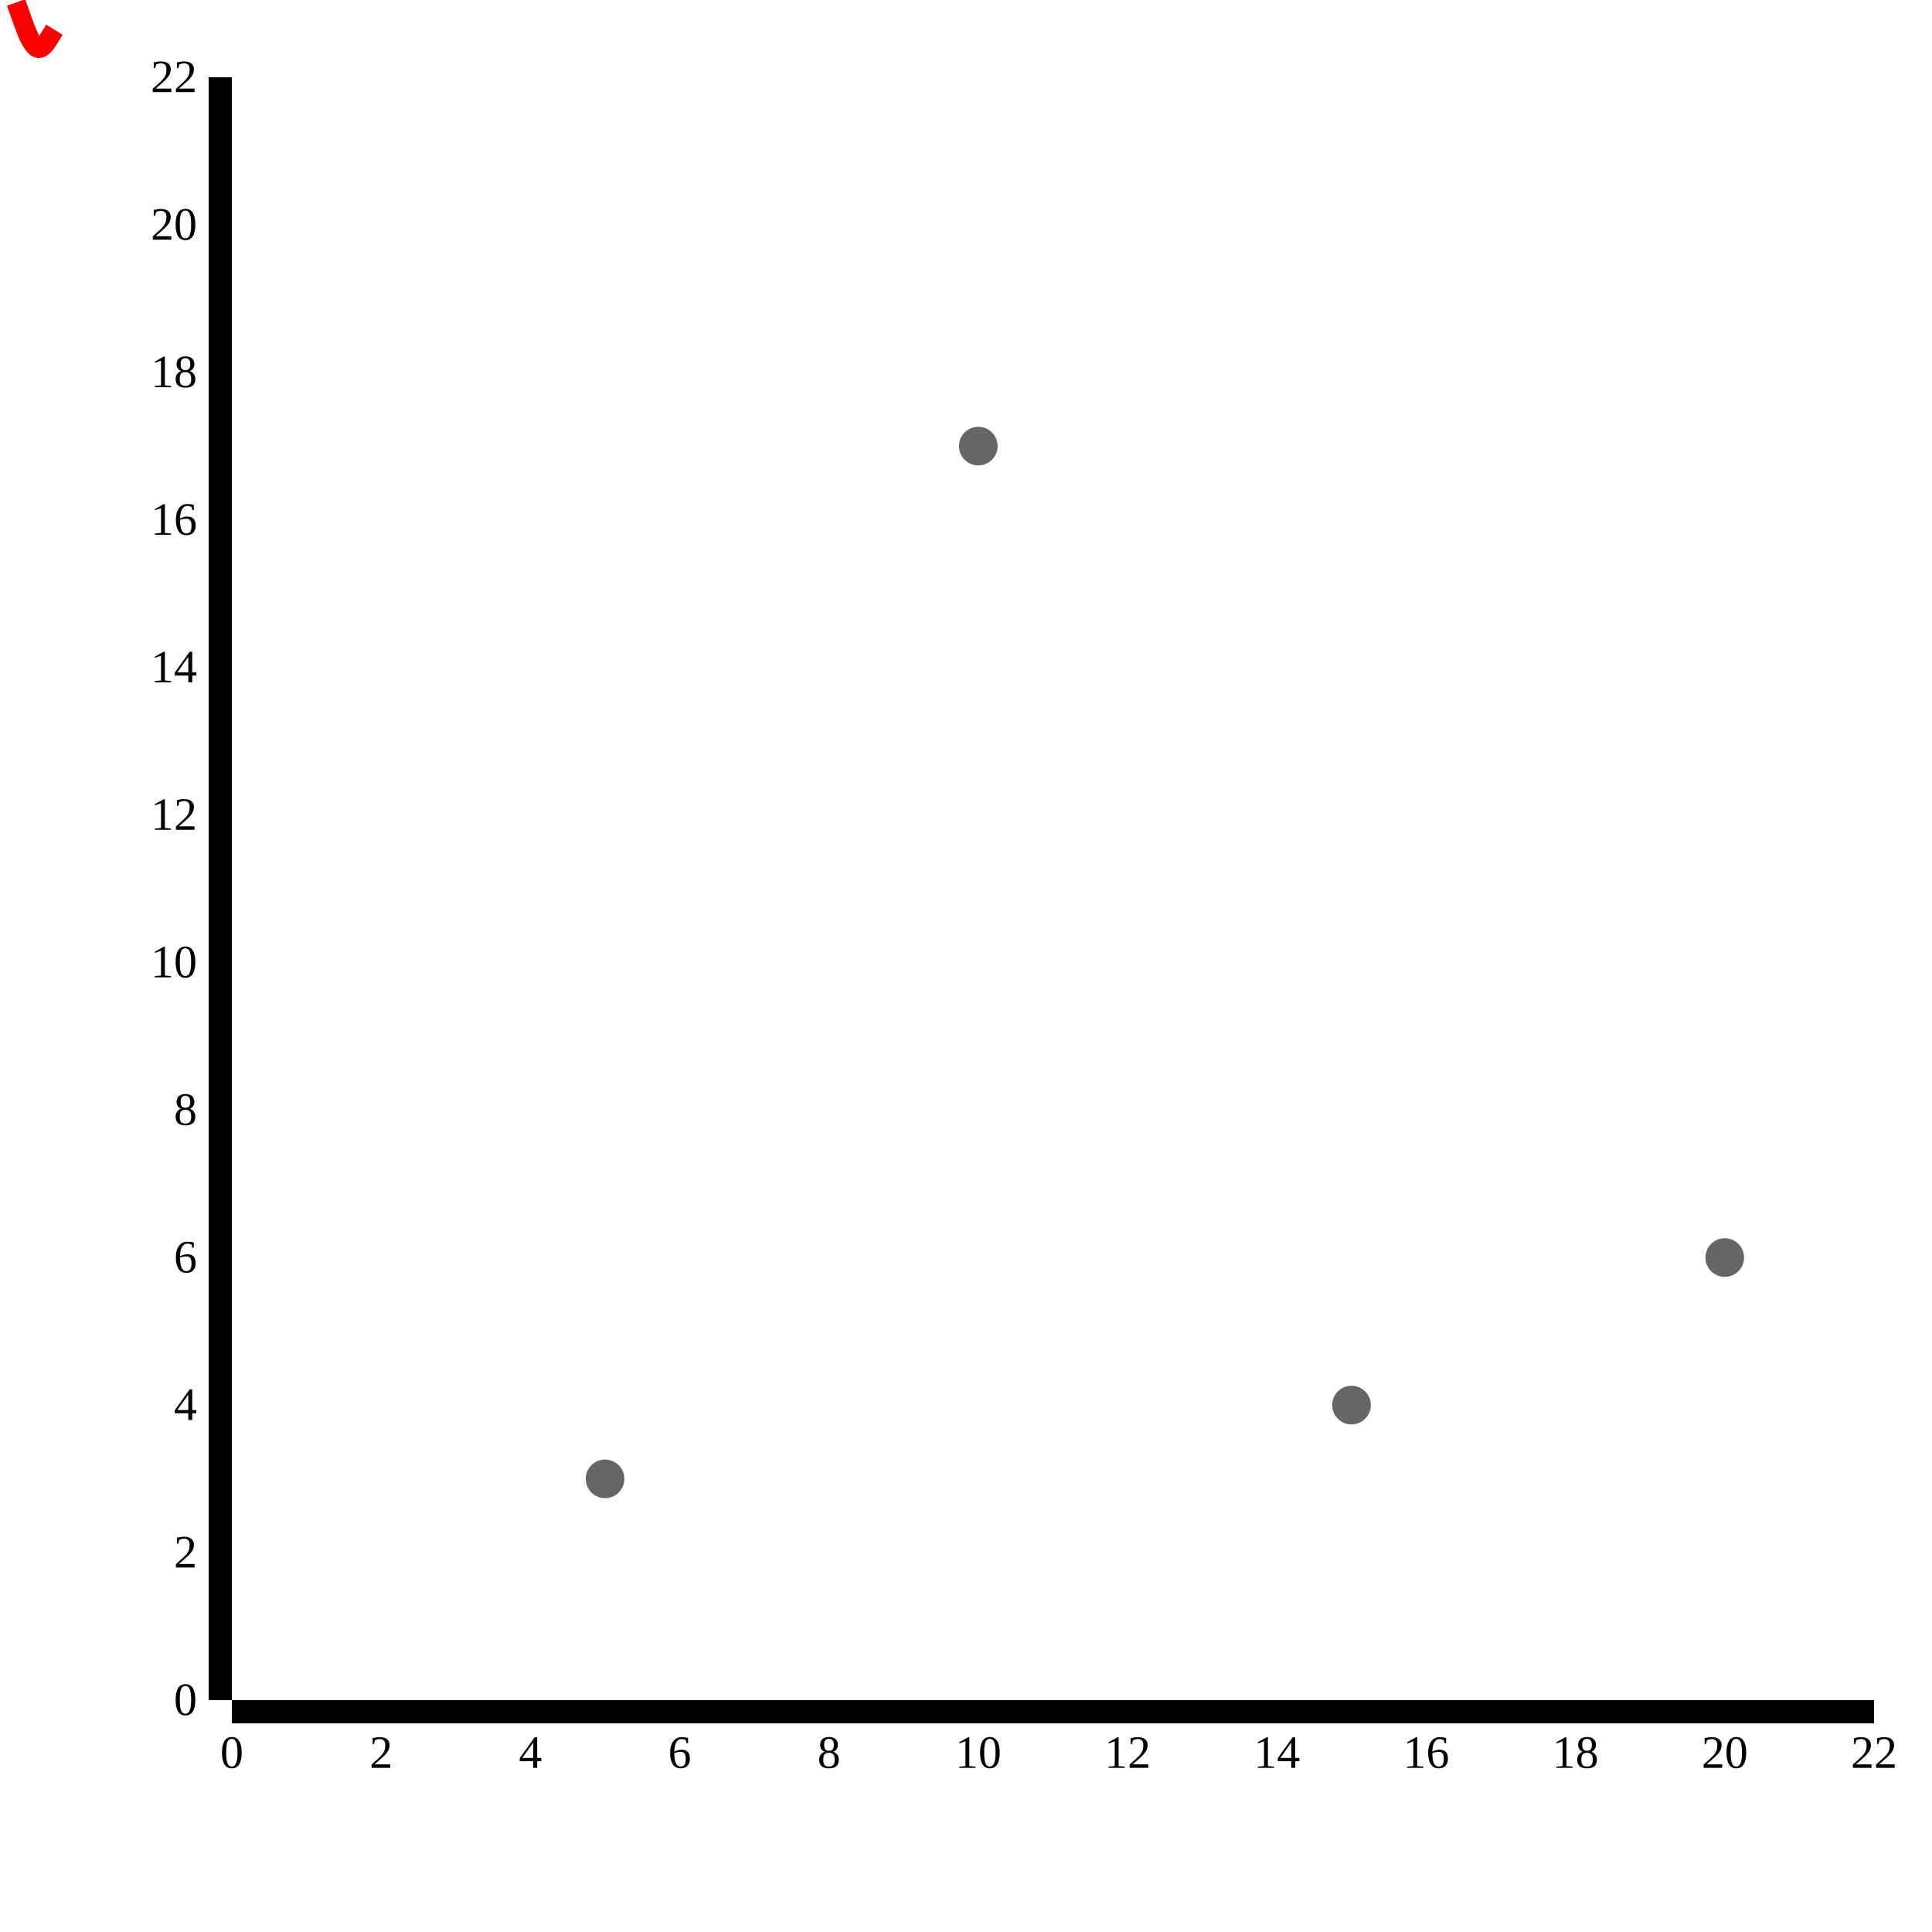
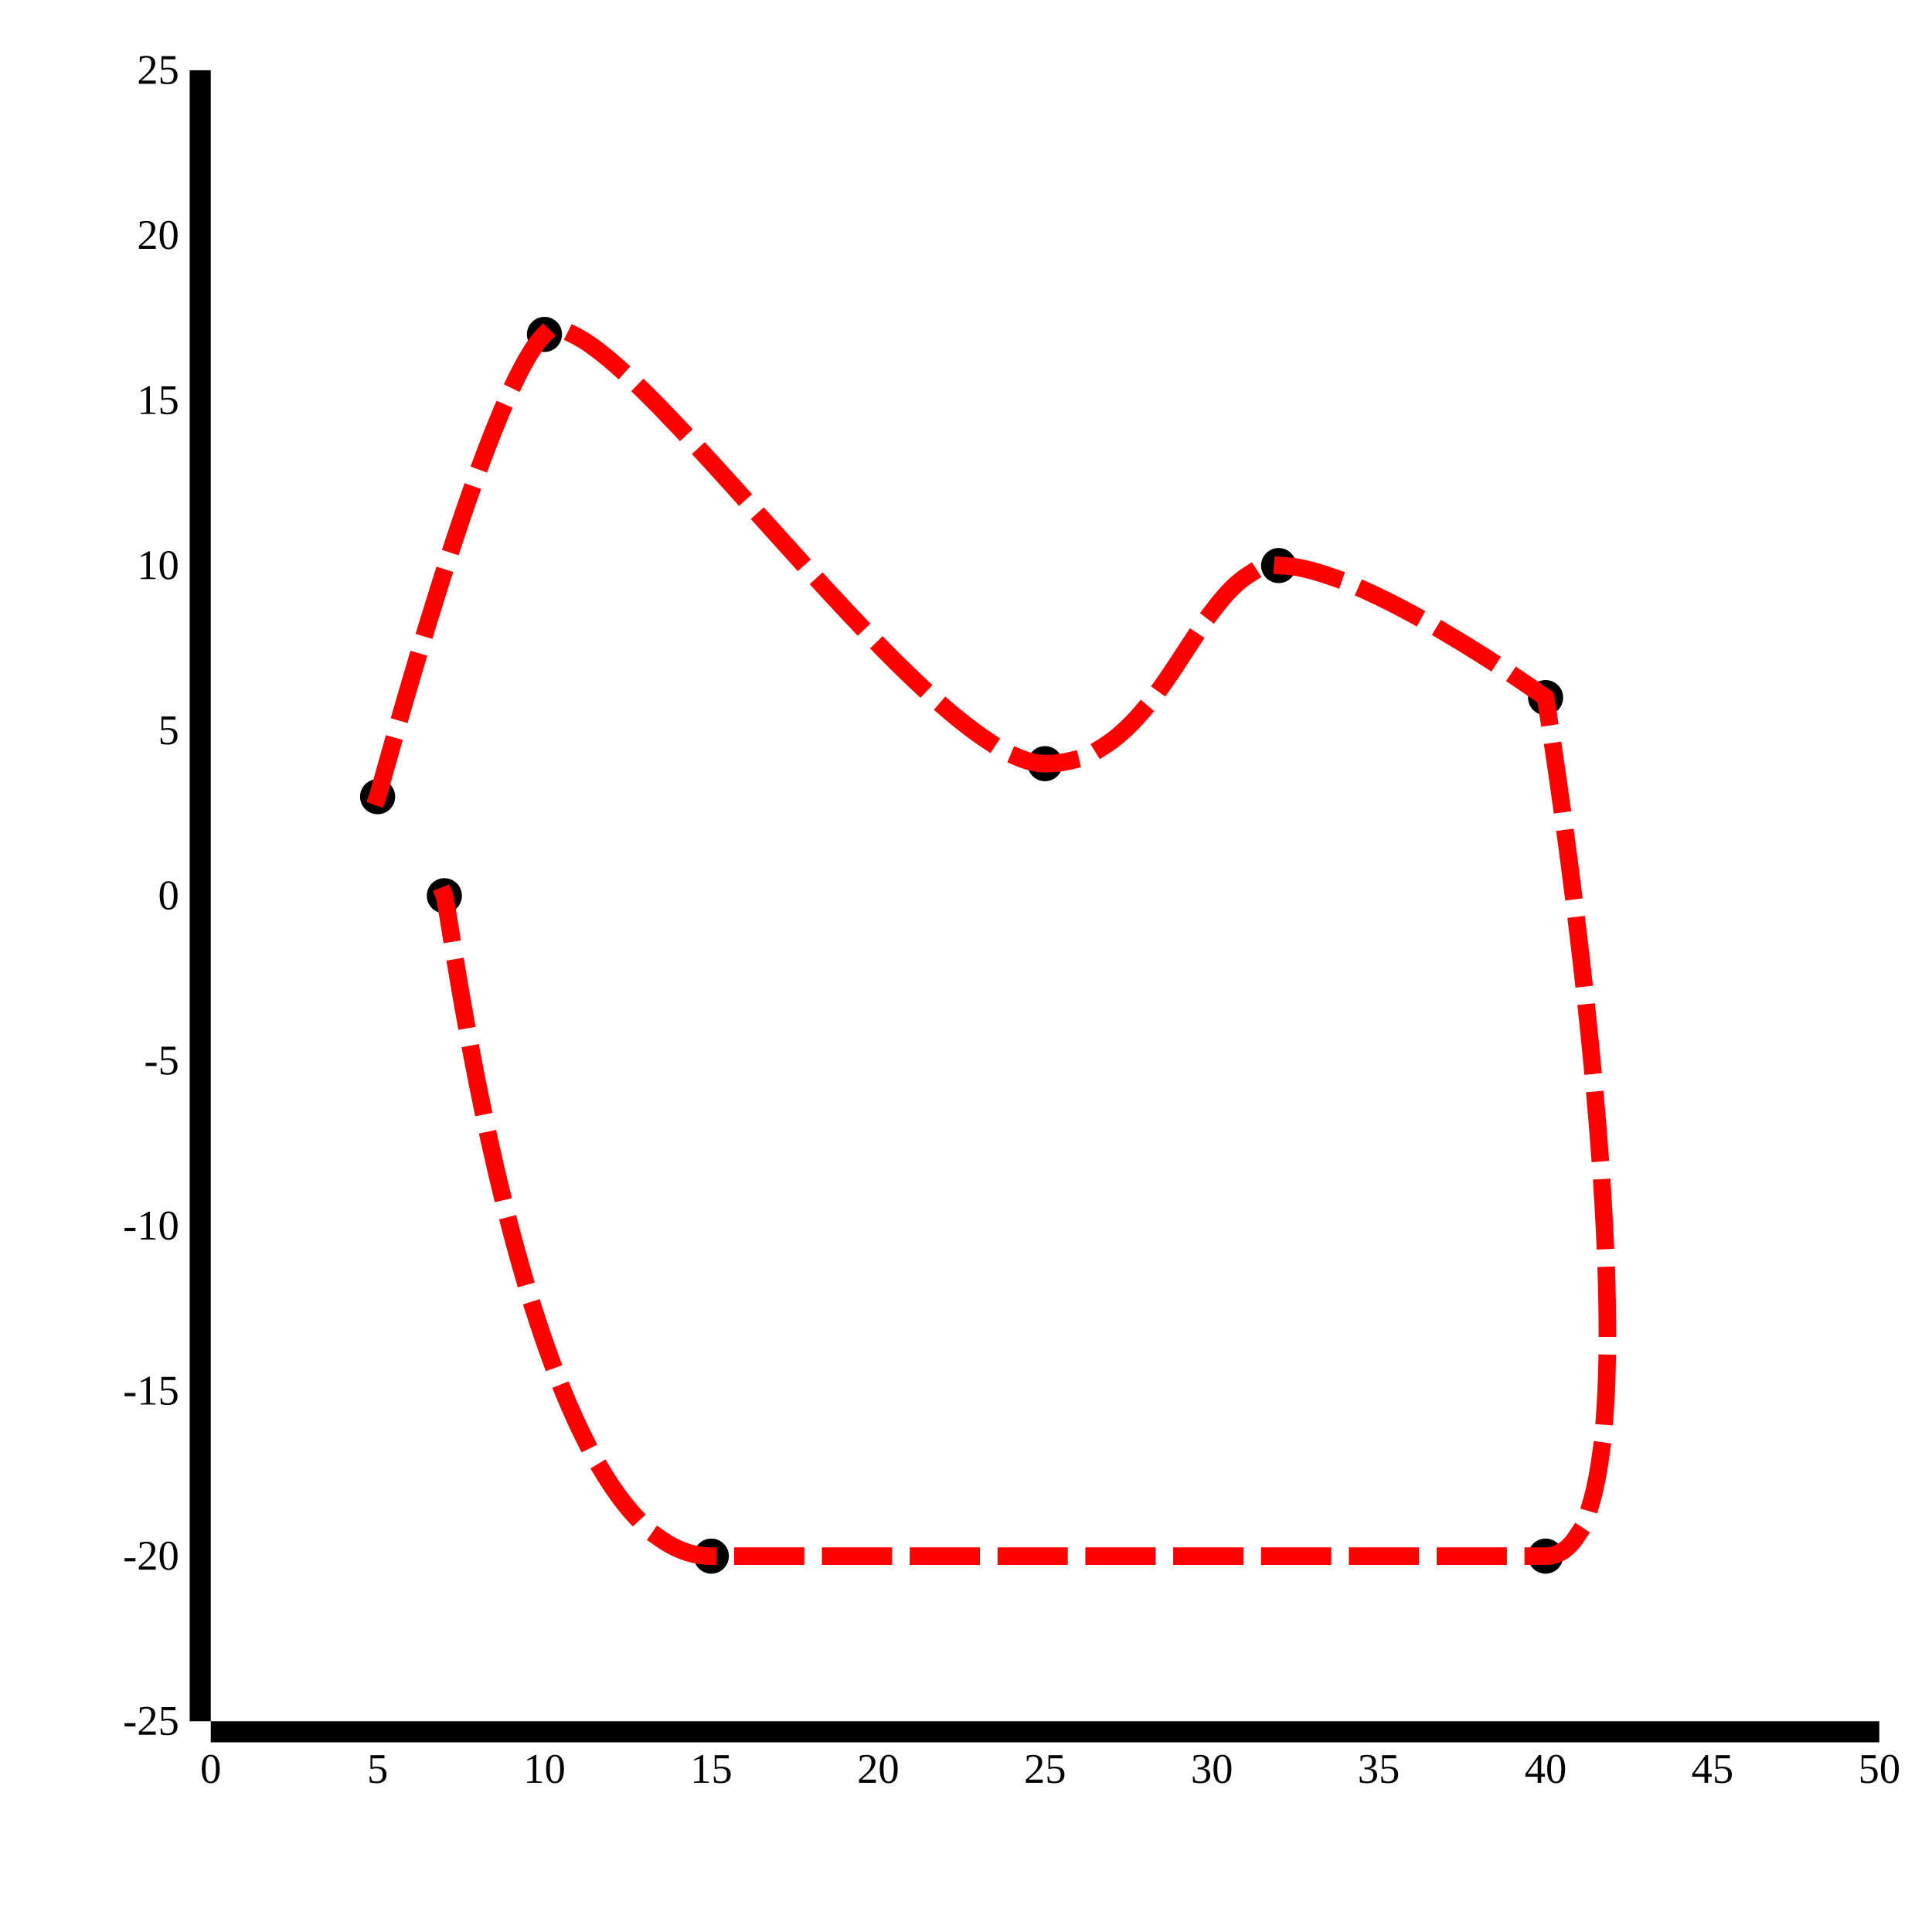
- <svg xmlns="http://www.w3.org/2000/svg" id="svg" class="chart" width="500" height="500">
-   <g>
-     <path class="Agodemar-Test-Line" fill="none" stroke="red" stroke-width="5" stroke-linecap="square" stroke-dasharray="15,10" d="M5,3L5.833,5.333C6.667,7.667,8.333,12.333,10,12.5C11.667,12.667,13.333,8.333,15,6.5C16.667,4.667,18.333,5.333,19.167,5.667L20,6" />
-   </g>
-   <g transform="translate(60.0,20.0)" width="425" height="420" class="main">
-     <g transform="translate(0,420.0)" class="main axis date">
+ <svg xmlns="http://www.w3.org/2000/svg" id="svg" class="chart" width="550" height="550">
+   <g />
+   <g transform="translate(60.0,20.0)" width="475" height="470" class="main">
+     <g transform="translate(0,470.0)" class="main axis date">
      <g class="tick" transform="translate(0,0)" style="opacity: 1;">
        <line y2="6" x2="0" />
        <text dy=".71em" y="9" x="0" style="text-anchor: middle;">0</text>
      </g>
-       <g class="tick" transform="translate(38.63636,0)" style="opacity: 1;">
+       <g class="tick" transform="translate(47.5,0)" style="opacity: 1;">
        <line y2="6" x2="0" />
-         <text dy=".71em" y="9" x="0" style="text-anchor: middle;">2</text>
+         <text dy=".71em" y="9" x="0" style="text-anchor: middle;">5</text>
      </g>
-       <g class="tick" transform="translate(77.27273,0)" style="opacity: 1;">
-         <line y2="6" x2="0" />
-         <text dy=".71em" y="9" x="0" style="text-anchor: middle;">4</text>
-       </g>
-       <g class="tick" transform="translate(115.9091,0)" style="opacity: 1;">
-         <line y2="6" x2="0" />
-         <text dy=".71em" y="9" x="0" style="text-anchor: middle;">6</text>
-       </g>
-       <g class="tick" transform="translate(154.5455,0)" style="opacity: 1;">
-         <line y2="6" x2="0" />
-         <text dy=".71em" y="9" x="0" style="text-anchor: middle;">8</text>
-       </g>
-       <g class="tick" transform="translate(193.1818,0)" style="opacity: 1;">
+       <g class="tick" transform="translate(95,0)" style="opacity: 1;">
        <line y2="6" x2="0" />
        <text dy=".71em" y="9" x="0" style="text-anchor: middle;">10</text>
      </g>
-       <g class="tick" transform="translate(231.8182,0)" style="opacity: 1;">
+       <g class="tick" transform="translate(142.5,0)" style="opacity: 1;">
        <line y2="6" x2="0" />
-         <text dy=".71em" y="9" x="0" style="text-anchor: middle;">12</text>
+         <text dy=".71em" y="9" x="0" style="text-anchor: middle;">15</text>
      </g>
-       <g class="tick" transform="translate(270.4545,0)" style="opacity: 1;">
-         <line y2="6" x2="0" />
-         <text dy=".71em" y="9" x="0" style="text-anchor: middle;">14</text>
-       </g>
-       <g class="tick" transform="translate(309.0909,0)" style="opacity: 1;">
-         <line y2="6" x2="0" />
-         <text dy=".71em" y="9" x="0" style="text-anchor: middle;">16</text>
-       </g>
-       <g class="tick" transform="translate(347.7273,0)" style="opacity: 1;">
-         <line y2="6" x2="0" />
-         <text dy=".71em" y="9" x="0" style="text-anchor: middle;">18</text>
-       </g>
-       <g class="tick" transform="translate(386.3636,0)" style="opacity: 1;">
+       <g class="tick" transform="translate(190,0)" style="opacity: 1;">
        <line y2="6" x2="0" />
        <text dy=".71em" y="9" x="0" style="text-anchor: middle;">20</text>
      </g>
-       <g class="tick" transform="translate(425,0)" style="opacity: 1;">
+       <g class="tick" transform="translate(237.5,0)" style="opacity: 1;">
        <line y2="6" x2="0" />
-         <text dy=".71em" y="9" x="0" style="text-anchor: middle;">22</text>
+         <text dy=".71em" y="9" x="0" style="text-anchor: middle;">25</text>
      </g>
-       <path class="domain" d="M0,6V0H425V6" />
+       <g class="tick" transform="translate(285,0)" style="opacity: 1;">
+         <line y2="6" x2="0" />
+         <text dy=".71em" y="9" x="0" style="text-anchor: middle;">30</text>
+       </g>
+       <g class="tick" transform="translate(332.5,0)" style="opacity: 1;">
+         <line y2="6" x2="0" />
+         <text dy=".71em" y="9" x="0" style="text-anchor: middle;">35</text>
+       </g>
+       <g class="tick" transform="translate(380,0)" style="opacity: 1;">
+         <line y2="6" x2="0" />
+         <text dy=".71em" y="9" x="0" style="text-anchor: middle;">40</text>
+       </g>
+       <g class="tick" transform="translate(427.5,0)" style="opacity: 1;">
+         <line y2="6" x2="0" />
+         <text dy=".71em" y="9" x="0" style="text-anchor: middle;">45</text>
+       </g>
+       <g class="tick" transform="translate(475,0)" style="opacity: 1;">
+         <line y2="6" x2="0" />
+         <text dy=".71em" y="9" x="0" style="text-anchor: middle;">50</text>
+       </g>
+       <path class="domain" d="M0,6V0H475V6" />
    </g>
    <g transform="translate(0,0)" class="main axis date">
-       <g class="tick" transform="translate(0,420)" style="opacity: 1;">
+       <g class="tick" transform="translate(0,470)" style="opacity: 1;">
+         <line x2="-6" y2="0" />
+         <text dy=".32em" x="-9" y="0" style="text-anchor: end;">-25</text>
+       </g>
+       <g class="tick" transform="translate(0,423)" style="opacity: 1;">
+         <line x2="-6" y2="0" />
+         <text dy=".32em" x="-9" y="0" style="text-anchor: end;">-20</text>
+       </g>
+       <g class="tick" transform="translate(0,376)" style="opacity: 1;">
+         <line x2="-6" y2="0" />
+         <text dy=".32em" x="-9" y="0" style="text-anchor: end;">-15</text>
+       </g>
+       <g class="tick" transform="translate(0,329)" style="opacity: 1;">
+         <line x2="-6" y2="0" />
+         <text dy=".32em" x="-9" y="0" style="text-anchor: end;">-10</text>
+       </g>
+       <g class="tick" transform="translate(0,282)" style="opacity: 1;">
+         <line x2="-6" y2="0" />
+         <text dy=".32em" x="-9" y="0" style="text-anchor: end;">-5</text>
+       </g>
+       <g class="tick" transform="translate(0,235)" style="opacity: 1;">
        <line x2="-6" y2="0" />
        <text dy=".32em" x="-9" y="0" style="text-anchor: end;">0</text>
      </g>
-       <g class="tick" transform="translate(0,381.8182)" style="opacity: 1;">
+       <g class="tick" transform="translate(0,188)" style="opacity: 1;">
        <line x2="-6" y2="0" />
-         <text dy=".32em" x="-9" y="0" style="text-anchor: end;">2</text>
+         <text dy=".32em" x="-9" y="0" style="text-anchor: end;">5</text>
      </g>
-       <g class="tick" transform="translate(0,343.6364)" style="opacity: 1;">
-         <line x2="-6" y2="0" />
-         <text dy=".32em" x="-9" y="0" style="text-anchor: end;">4</text>
-       </g>
-       <g class="tick" transform="translate(0,305.4545)" style="opacity: 1;">
-         <line x2="-6" y2="0" />
-         <text dy=".32em" x="-9" y="0" style="text-anchor: end;">6</text>
-       </g>
-       <g class="tick" transform="translate(0,267.2727)" style="opacity: 1;">
-         <line x2="-6" y2="0" />
-         <text dy=".32em" x="-9" y="0" style="text-anchor: end;">8</text>
-       </g>
-       <g class="tick" transform="translate(0,229.0909)" style="opacity: 1;">
+       <g class="tick" transform="translate(0,141)" style="opacity: 1;">
        <line x2="-6" y2="0" />
        <text dy=".32em" x="-9" y="0" style="text-anchor: end;">10</text>
      </g>
-       <g class="tick" transform="translate(0,190.9091)" style="opacity: 1;">
+       <g class="tick" transform="translate(0,94)" style="opacity: 1;">
        <line x2="-6" y2="0" />
-         <text dy=".32em" x="-9" y="0" style="text-anchor: end;">12</text>
+         <text dy=".32em" x="-9" y="0" style="text-anchor: end;">15</text>
      </g>
-       <g class="tick" transform="translate(0,152.7273)" style="opacity: 1;">
-         <line x2="-6" y2="0" />
-         <text dy=".32em" x="-9" y="0" style="text-anchor: end;">14</text>
-       </g>
-       <g class="tick" transform="translate(0,114.5455)" style="opacity: 1;">
-         <line x2="-6" y2="0" />
-         <text dy=".32em" x="-9" y="0" style="text-anchor: end;">16</text>
-       </g>
-       <g class="tick" transform="translate(0,76.36364)" style="opacity: 1;">
-         <line x2="-6" y2="0" />
-         <text dy=".32em" x="-9" y="0" style="text-anchor: end;">18</text>
-       </g>
-       <g class="tick" transform="translate(0,38.18182)" style="opacity: 1;">
+       <g class="tick" transform="translate(0,47)" style="opacity: 1;">
        <line x2="-6" y2="0" />
        <text dy=".32em" x="-9" y="0" style="text-anchor: end;">20</text>
      </g>
      <g class="tick" transform="translate(0,0)" style="opacity: 1;">
        <line x2="-6" y2="0" />
-         <text dy=".32em" x="-9" y="0" style="text-anchor: end;">22</text>
+         <text dy=".32em" x="-9" y="0" style="text-anchor: end;">25</text>
      </g>
-       <path class="domain" d="M-6,0H0V420H-6" />
+       <path class="domain" d="M-6,0H0V470H-6" />
    </g>
    <g>
-       <circle cy="362.727" cx="96.591" r="5" style="opacity: 0.6;" />
-       <circle cy="95.455" cx="193.182" r="5" style="opacity: 0.6;" />
-       <circle cy="343.636" cx="289.773" r="5" style="opacity: 0.6;" />
-       <circle cy="305.455" cx="386.364" r="5" style="opacity: 0.6;" />
+       <circle cy="206.8" cx="47.5" r="5" style="opacity: 1;" />
+       <circle cy="75.2" cx="95" r="5" style="opacity: 1;" />
+       <circle cy="197.4" cx="237.5" r="5" style="opacity: 1;" />
+       <circle cy="141" cx="304" r="5" style="opacity: 1;" />
+       <circle cy="178.6" cx="380" r="5" style="opacity: 1;" />
+       <circle cy="423" cx="380" r="5" style="opacity: 1;" />
+       <circle cy="423" cx="142.5" r="5" style="opacity: 1;" />
+       <circle cy="235" cx="66.5" r="5" style="opacity: 1;" />
+       <g class="Pippo-line-group">
+         <path class="Agodemar-Test-Line" fill="none" stroke="red" stroke-width="5" stroke-linecap="square" stroke-dasharray="15,10" d="M47.5,206.8C48.412,204.272,78.463,91.018,95,75.2S202.667,197.236,237.5,197.4S280.25,141,304,141S380,178.6,380,178.6S419.583,423,380,423S194.75,423,142.5,423S68.279,239.401,66.5,235" />
+       </g>
    </g>
  </g>
</svg>
